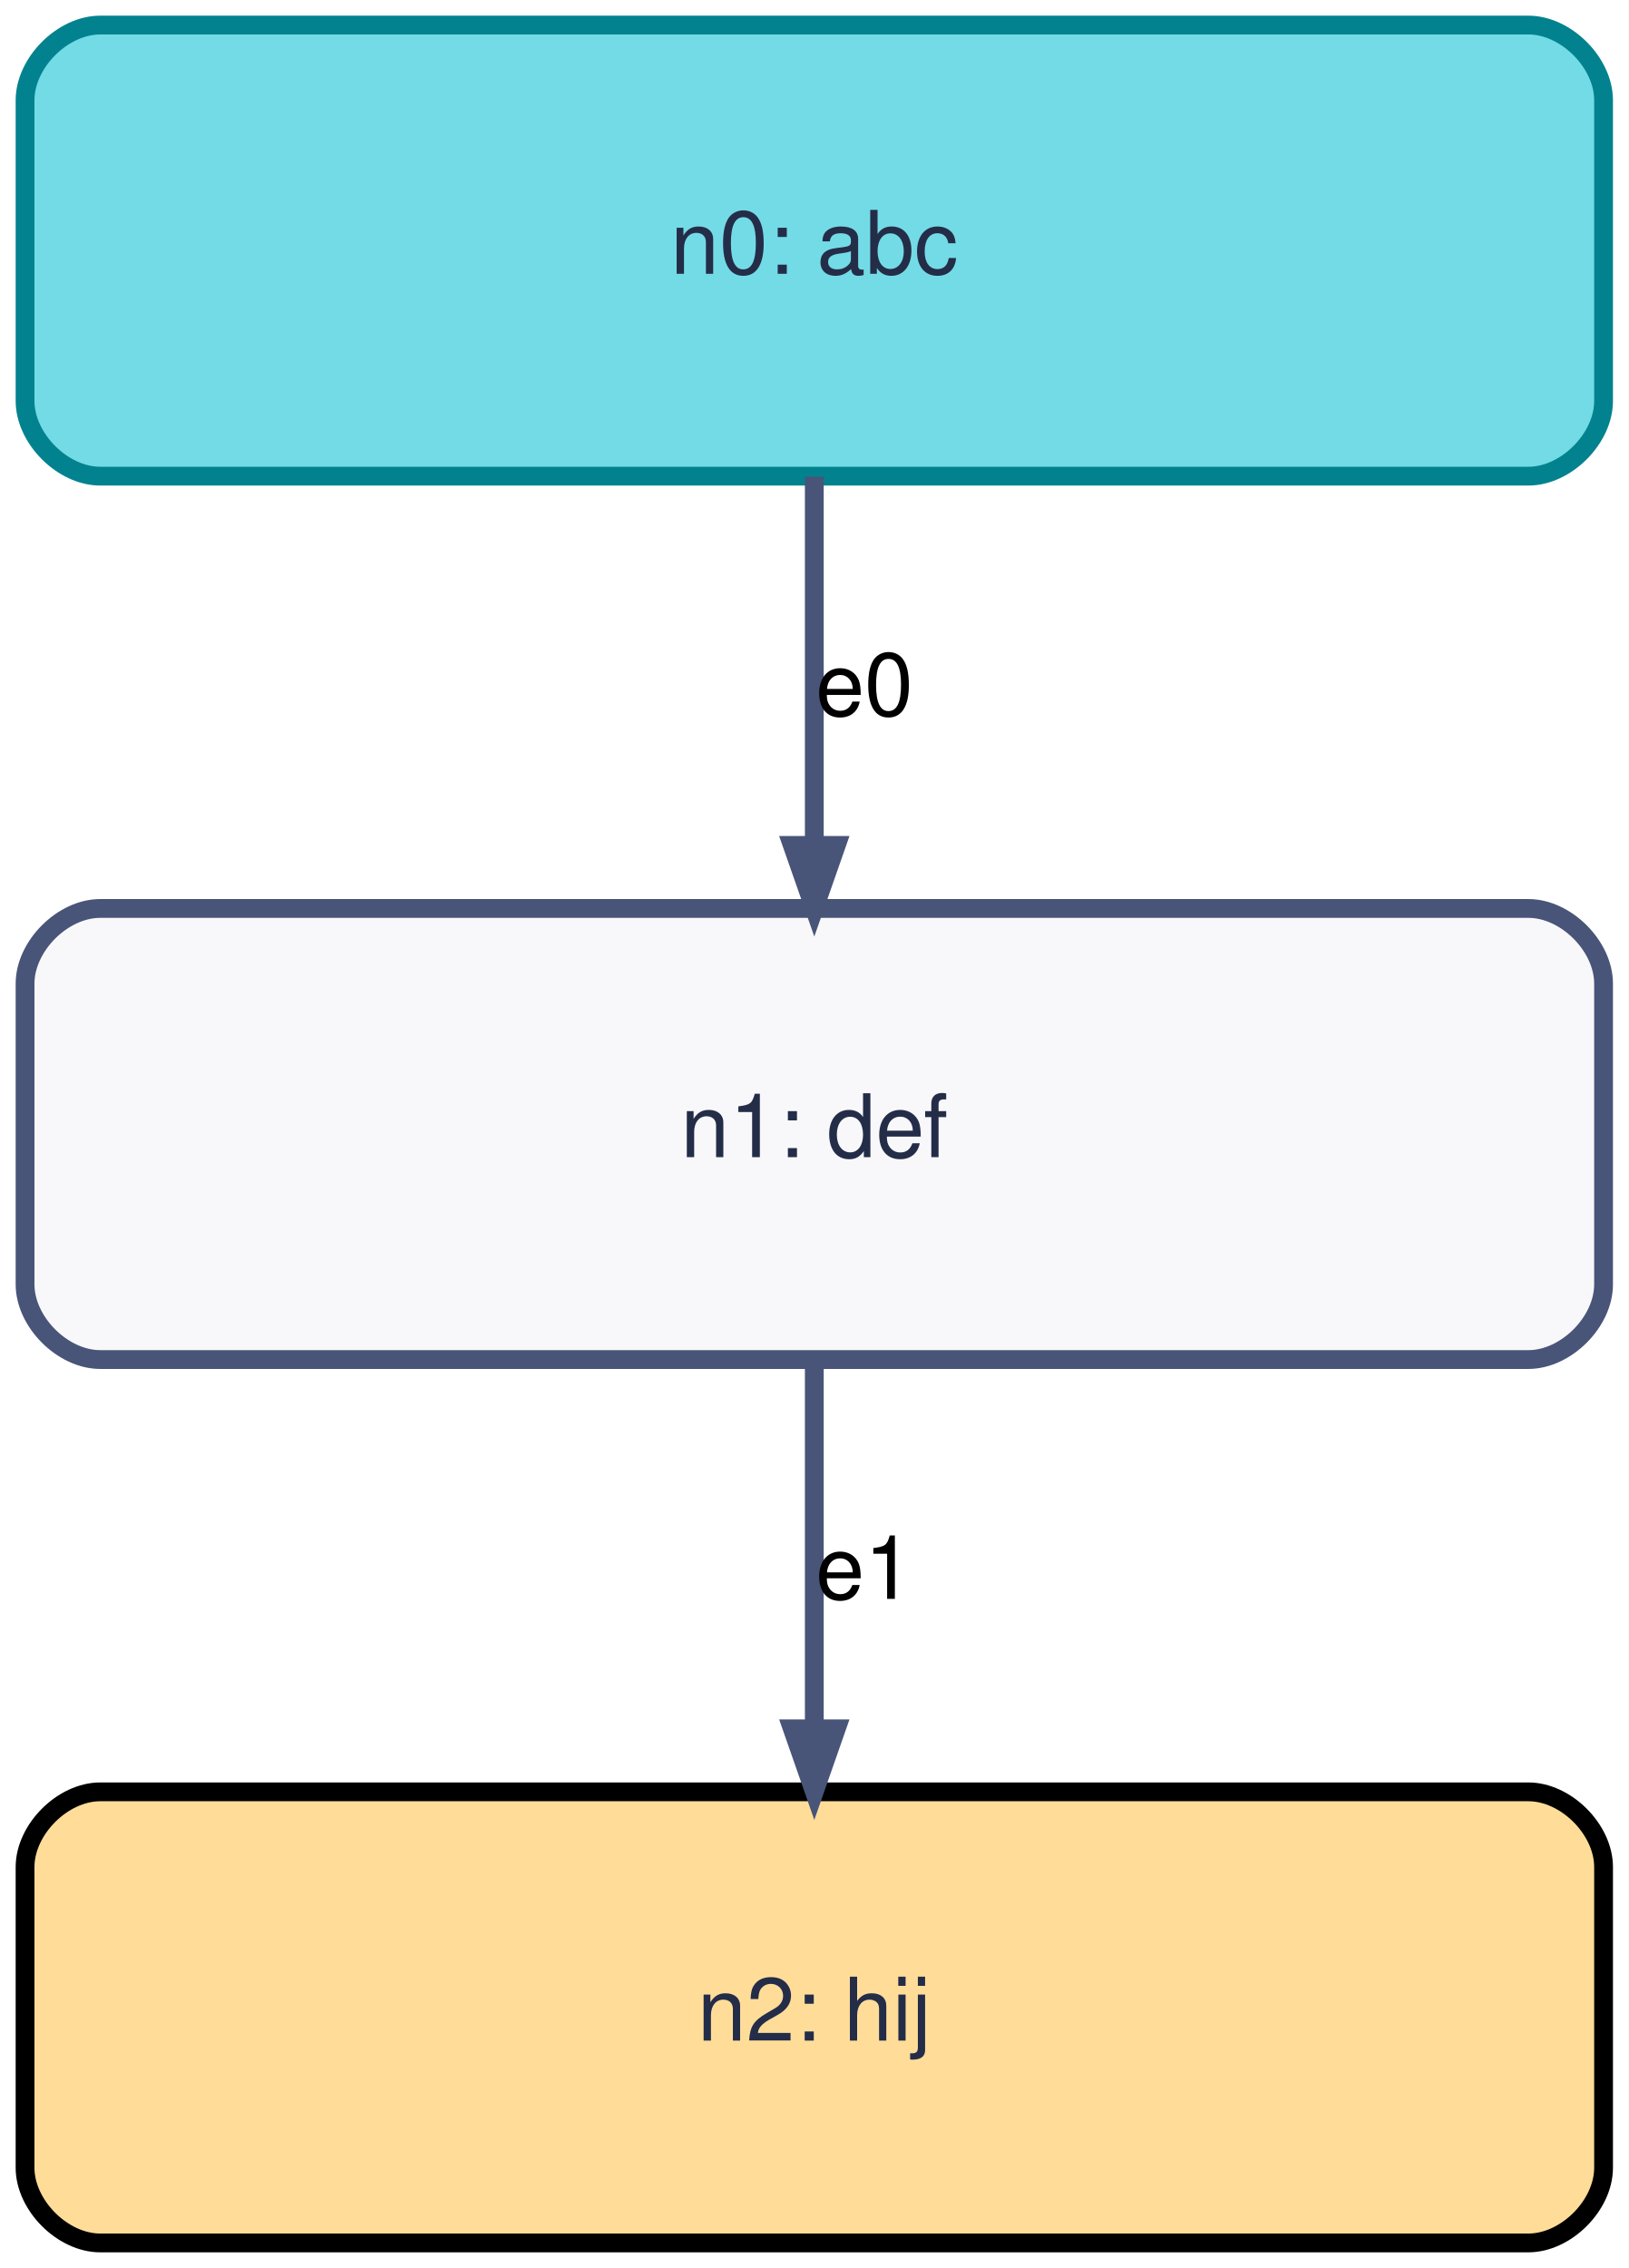
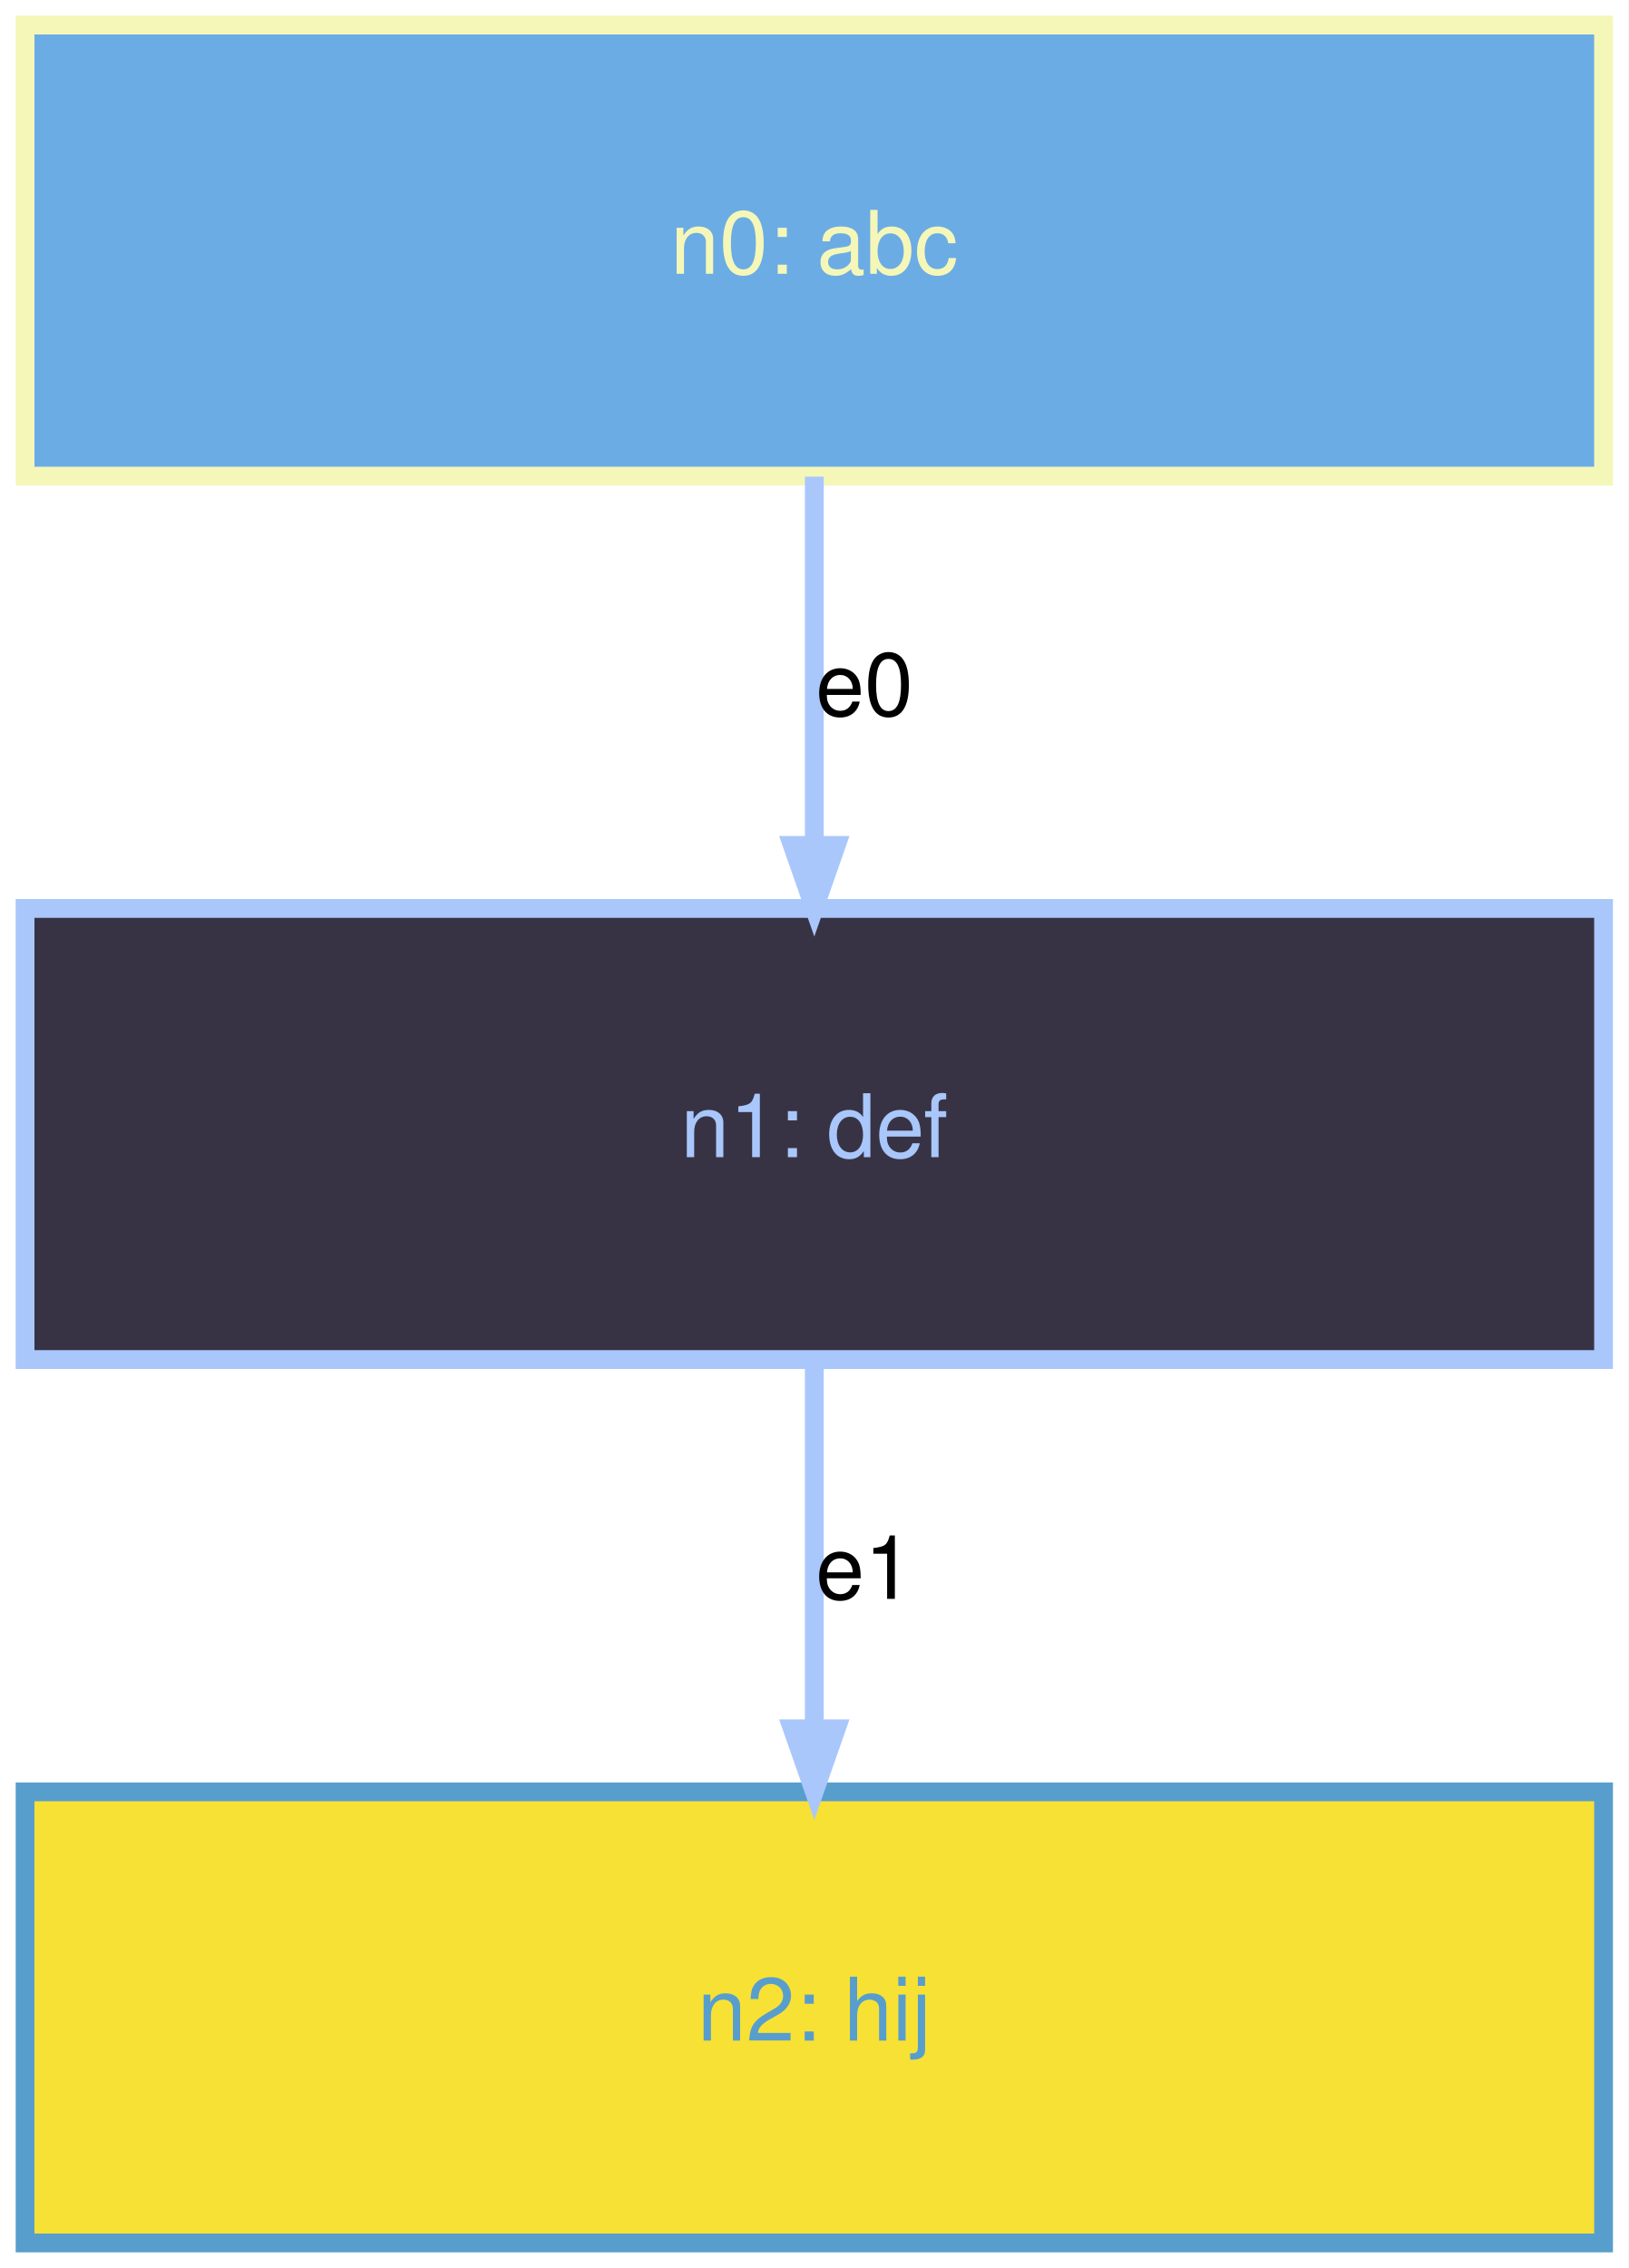
<svg xmlns="http://www.w3.org/2000/svg" width="260pt" height="362pt" viewBox="0.00 0.00 260.00 362.00">
  <g id="graph0" class="graph" transform="scale(1 1) rotate(0) translate(4 358)">
    <polygon fill="white" stroke="transparent" points="-4,4 -4,-358 256,-358 256,4 -4,4" />
    <g id="node1" class="node">
-       <path fill="#73dbe6" stroke="#01828e" stroke-width="3" d="M240,-354C240,-354 12,-354 12,-354 6,-354 0,-348 0,-342 0,-342 0,-294 0,-294 0,-288 6,-282 12,-282 12,-282 240,-282 240,-282 246,-282 252,-288 252,-294 252,-294 252,-342 252,-342 252,-348 246,-354 240,-354" />
-       <text text-anchor="middle" x="126" y="-314.3" font-family="Helvetica,sans-Serif" font-size="14.00" fill="#242d48">n0: abc</text>
+       <polygon fill="#6bace5" stroke="#f5f7b8" stroke-width="3" points="252,-354 0,-354 0,-282 252,-282 252,-354" />
+       <text text-anchor="middle" x="126" y="-314.3" font-family="Helvetica,sans-Serif" font-size="14.00" fill="#f5f7b8">n0: abc</text>
    </g>
    <g id="node2" class="node">
-       <path fill="#f8f8fa" stroke="#485478" stroke-width="3" d="M240,-213C240,-213 12,-213 12,-213 6,-213 0,-207 0,-201 0,-201 0,-153 0,-153 0,-147 6,-141 12,-141 12,-141 240,-141 240,-141 246,-141 252,-147 252,-153 252,-153 252,-201 252,-201 252,-207 246,-213 240,-213" />
-       <text text-anchor="middle" x="126" y="-173.3" font-family="Helvetica,sans-Serif" font-size="14.00" fill="#242d48">n1: def</text>
+       <polygon fill="#383344" stroke="#a9c7fb" stroke-width="3" points="252,-213 0,-213 0,-141 252,-141 252,-213" />
+       <text text-anchor="middle" x="126" y="-173.3" font-family="Helvetica,sans-Serif" font-size="14.00" fill="#a9c7fb">n1: def</text>
    </g>
    <g id="edge1" class="edge">
-       <path fill="none" stroke="#485478" stroke-width="3" d="M126,-281.92C126,-264.15 126,-242.35 126,-223.31" />
-       <polygon fill="#485478" stroke="#485478" stroke-width="3" points="129.5,-223.06 126,-213.06 122.5,-223.06 129.5,-223.06" />
+       <path fill="none" stroke="#a9c7fb" stroke-width="3" d="M126,-281.92C126,-264.15 126,-242.35 126,-223.31" />
+       <polygon fill="#a9c7fb" stroke="#a9c7fb" stroke-width="3" points="129.5,-223.06 126,-213.06 122.5,-223.06 129.5,-223.06" />
      <text text-anchor="middle" x="134" y="-243.8" font-family="Helvetica,sans-Serif" font-size="14.00">e0</text>
    </g>
    <g id="node3" class="node">
-       <path fill="#ffdd99" stroke="#000000" stroke-width="3" d="M240,-72C240,-72 12,-72 12,-72 6,-72 0,-66 0,-60 0,-60 0,-12 0,-12 0,-6 6,0 12,0 12,0 240,0 240,0 246,0 252,-6 252,-12 252,-12 252,-60 252,-60 252,-66 246,-72 240,-72" />
-       <text text-anchor="middle" x="126" y="-32.3" font-family="Helvetica,sans-Serif" font-size="14.00" fill="#242d48">n2: hij</text>
+       <polygon fill="#f8e135" stroke="#589ecd" stroke-width="3" points="252,-72 0,-72 0,0 252,0 252,-72" />
+       <text text-anchor="middle" x="126" y="-32.3" font-family="Helvetica,sans-Serif" font-size="14.00" fill="#589ecd">n2: hij</text>
    </g>
    <g id="edge2" class="edge">
-       <path fill="none" stroke="#485478" stroke-width="3" d="M126,-140.92C126,-123.15 126,-101.35 126,-82.31" />
-       <polygon fill="#485478" stroke="#485478" stroke-width="3" points="129.5,-82.06 126,-72.06 122.5,-82.06 129.5,-82.06" />
+       <path fill="none" stroke="#a9c7fb" stroke-width="3" d="M126,-140.92C126,-123.15 126,-101.35 126,-82.31" />
+       <polygon fill="#a9c7fb" stroke="#a9c7fb" stroke-width="3" points="129.5,-82.06 126,-72.06 122.5,-82.06 129.5,-82.06" />
      <text text-anchor="middle" x="134" y="-102.8" font-family="Helvetica,sans-Serif" font-size="14.00">e1</text>
    </g>
  </g>
</svg>
